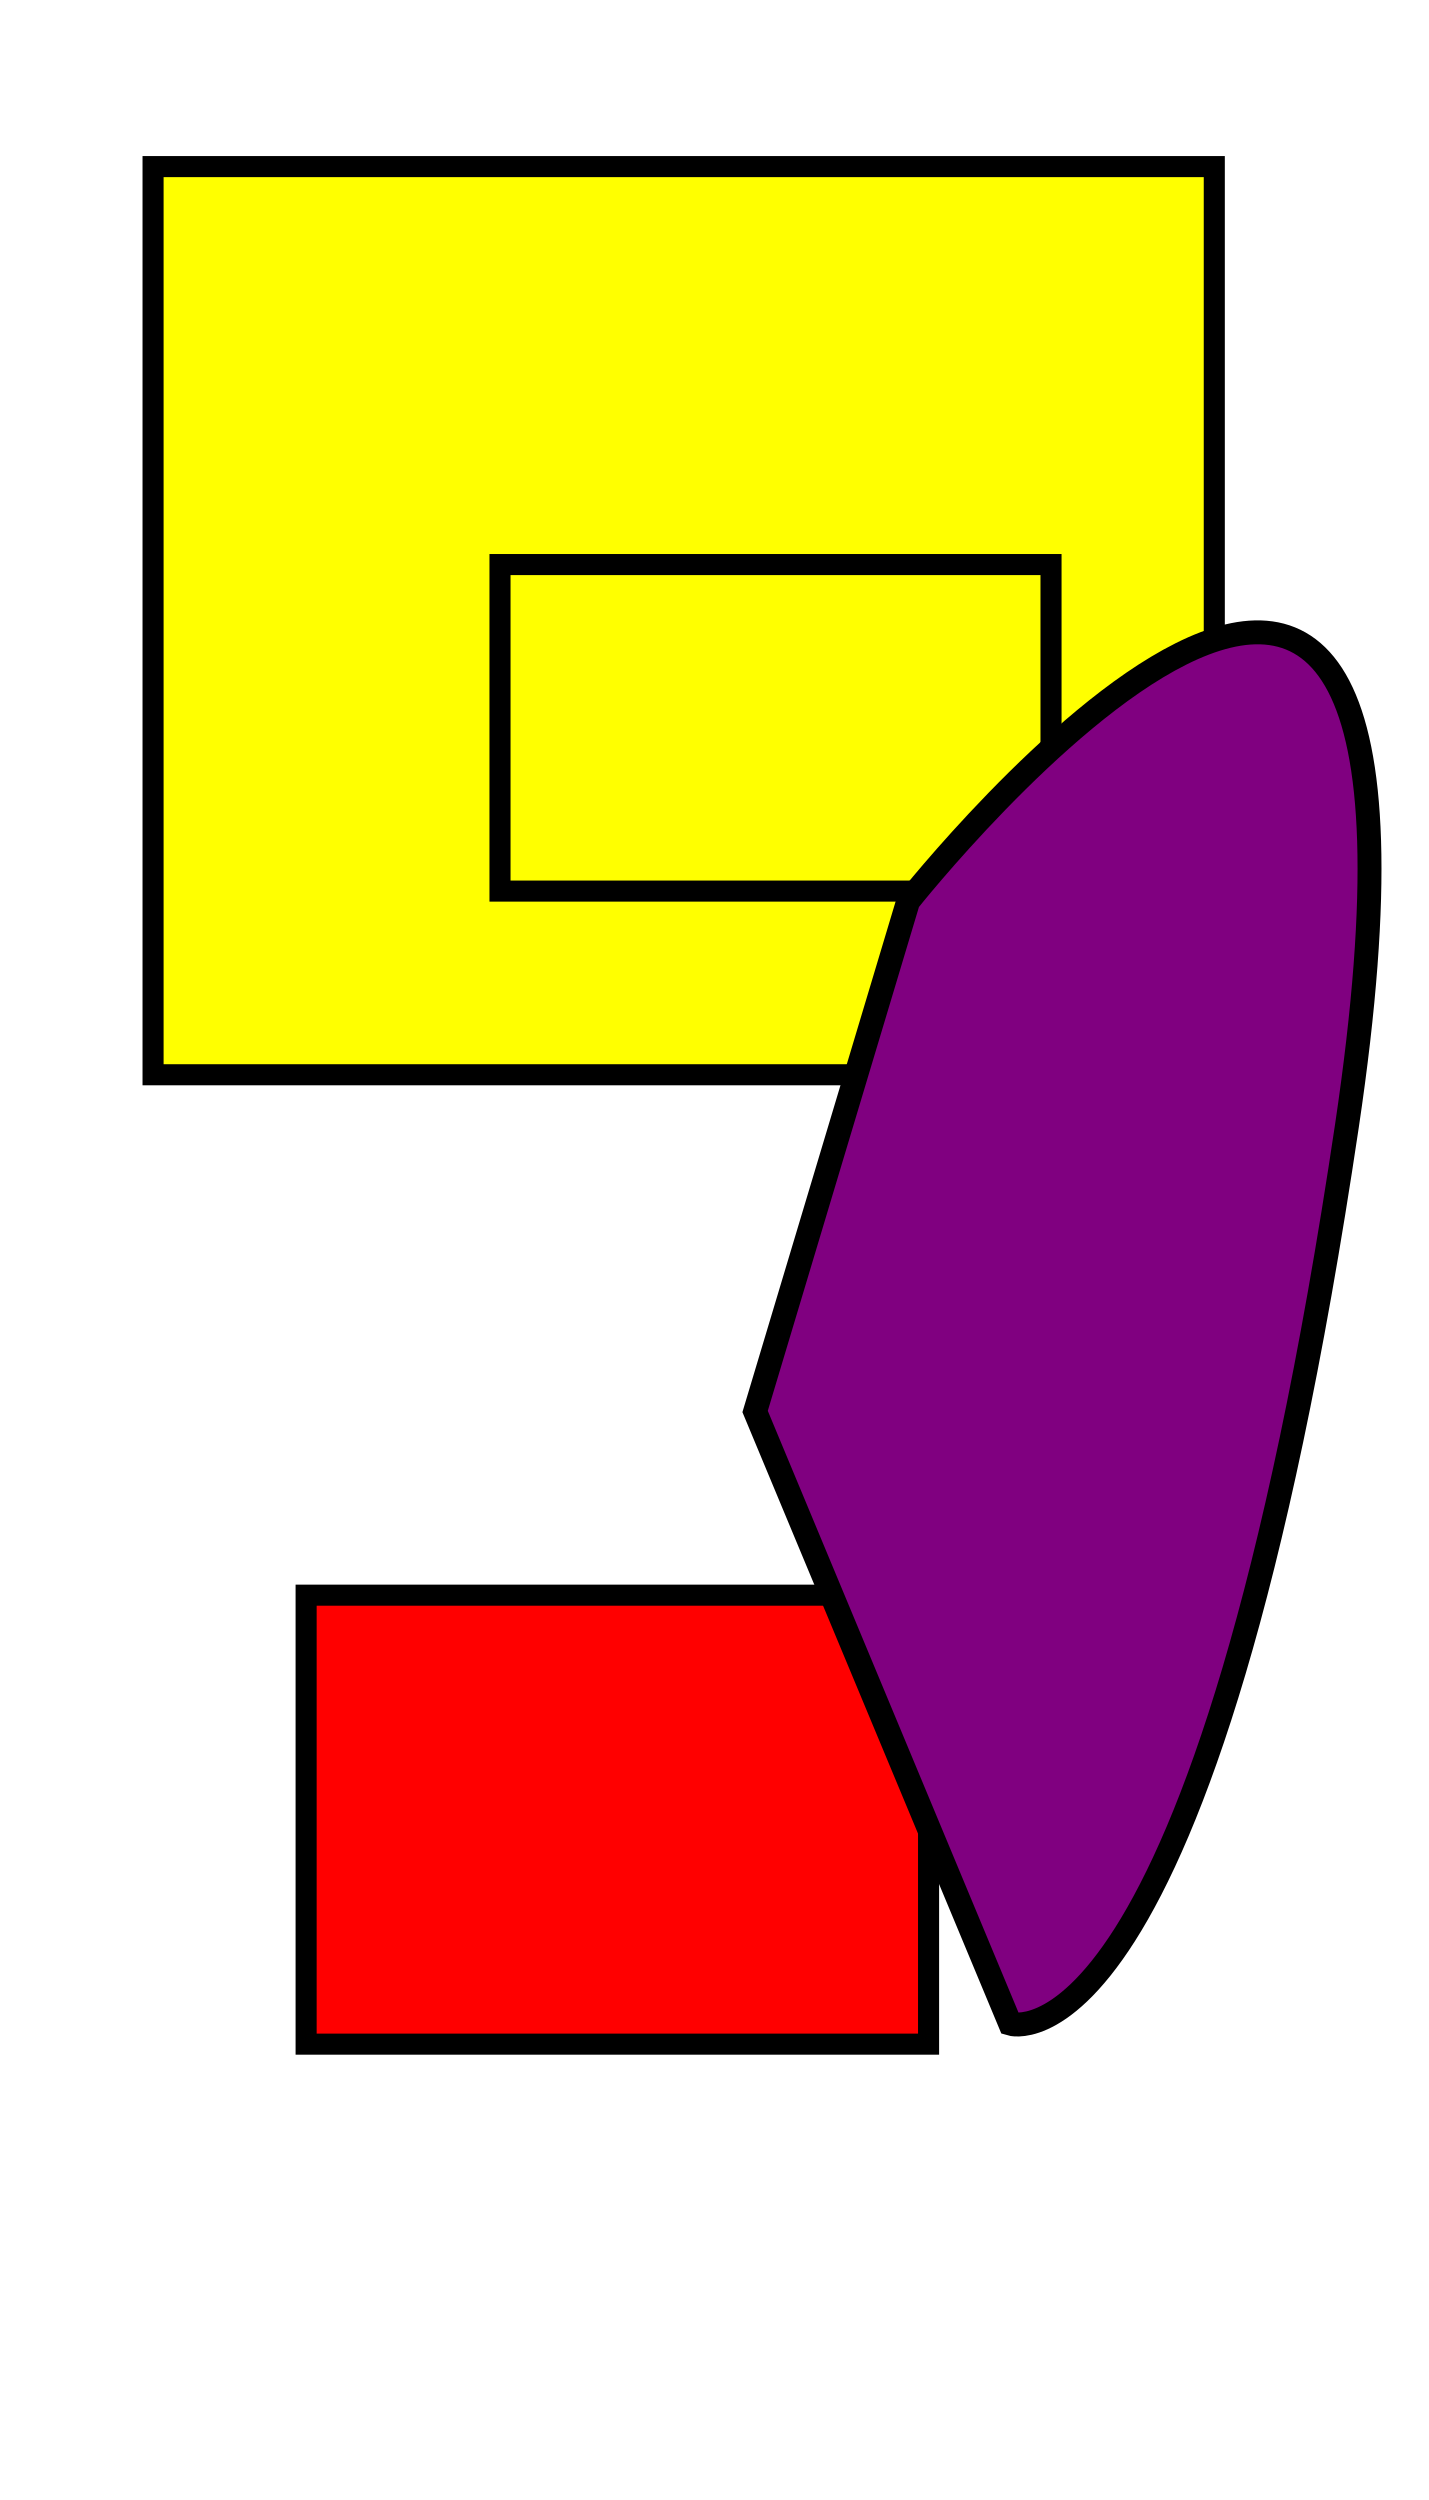
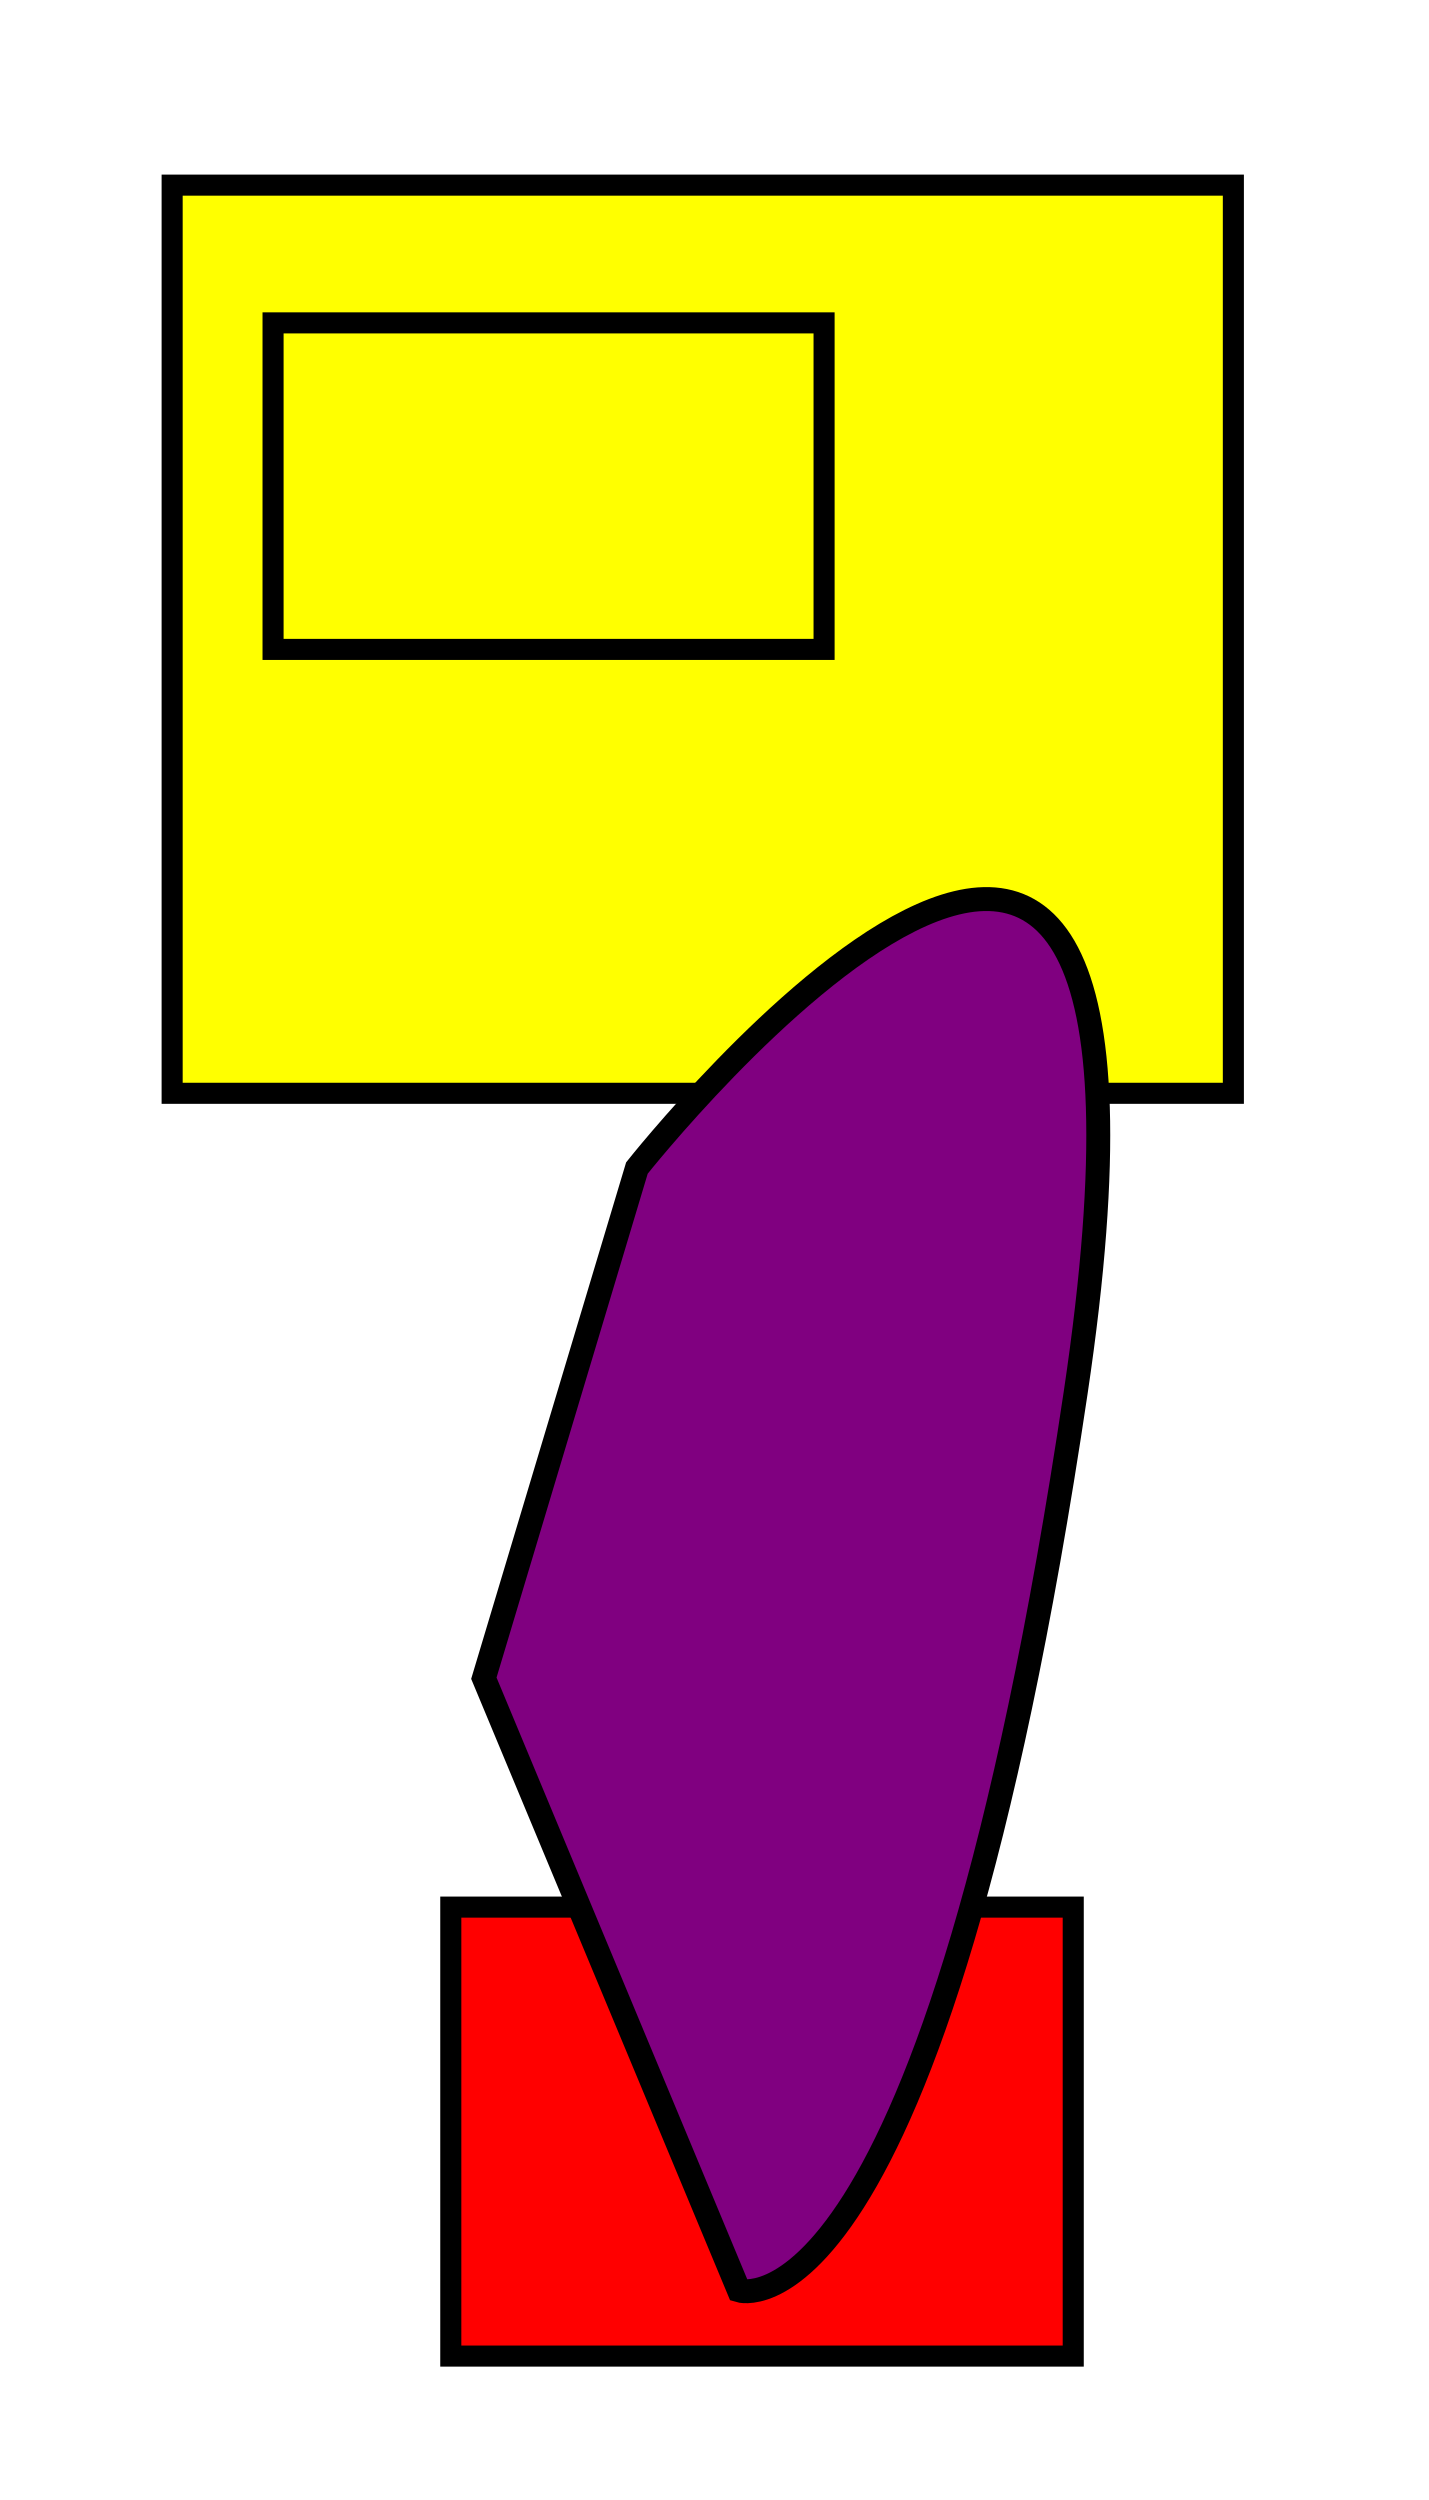
<svg xmlns="http://www.w3.org/2000/svg" width="400" height="700" id="svg2" version="1.0">
  <defs id="defs4">
    </defs>
  <g id="layer1">
-     <g id="g3163" transform="translate(-68.57143,-151.4286)">
-       <rect y="198.076" x="111.429" height="254.286" width="297.143" id="rect2389" style="opacity:1;fill:#ffff00;fill-opacity:1;stroke:#000000;stroke-width:5.9;stroke-miterlimit:4;stroke-dasharray:none;stroke-opacity:1" />
-       <rect y="309.505" x="208.571" height="91.429" width="154.286" id="rect3161" style="opacity:1;fill:#ffff00;fill-opacity:1;stroke:#000000;stroke-width:5.9;stroke-miterlimit:4;stroke-dasharray:none;stroke-opacity:1" />
+     <g id="g3163" transform="translate(-63.50814,-131.1754)">
+       <rect y="183.013" x="111.707" height="254.286" width="297.143" id="rect2389" style="opacity:1;fill:#ffff00;fill-opacity:1;stroke:#000000;stroke-width:5.9;stroke-miterlimit:4;stroke-dasharray:none;stroke-opacity:1" />
+       <rect y="221.581" x="139.964" height="91.429" width="154.286" id="rect3161" style="opacity:1;fill:#ffff00;fill-opacity:1;stroke:#000000;stroke-width:5.9;stroke-miterlimit:4;stroke-dasharray:none;stroke-opacity:1" />
    </g>
-     <rect style="opacity:1;fill:#ff0000;fill-opacity:1;stroke:#000000;stroke-width:5.9;stroke-miterlimit:4;stroke-dasharray:none;stroke-opacity:1" id="rect3167" width="174.286" height="125.714" x="85.714" y="446.648" />
-     <path style="fill:#800080;fill-rule:evenodd;stroke:#000000;stroke-width:6.7;stroke-linecap:butt;stroke-linejoin:miter;stroke-miterlimit:4;stroke-dasharray:none;stroke-opacity:1" d="M 211.429,395.219 L 254.286,252.362 C 254.286,252.362 417.143,46.648 377.143,315.219 C 337.143,583.791 282.857,566.648 282.857,566.648 L 211.429,395.219 z" id="path3169" />
+     <g id="g2430" transform="translate(-75.94937,74.68354)">
+       <rect y="459.306" x="202.17" height="125.714" width="174.286" id="rect3167" style="opacity:1;fill:#ff0000;fill-opacity:1;stroke:#000000;stroke-width:5.9;stroke-miterlimit:4;stroke-dasharray:none;stroke-opacity:1" />
+       <path id="path3169" d="M 211.429,395.219 L 254.286,252.362 C 254.286,252.362 417.143,46.648 377.143,315.219 C 337.143,583.791 282.857,566.648 282.857,566.648 L 211.429,395.219 z" style="fill:#800080;fill-rule:evenodd;stroke:#000000;stroke-width:6.7;stroke-linecap:butt;stroke-linejoin:miter;stroke-miterlimit:4;stroke-dasharray:none;stroke-opacity:1" />
+     </g>
  </g>
</svg>
